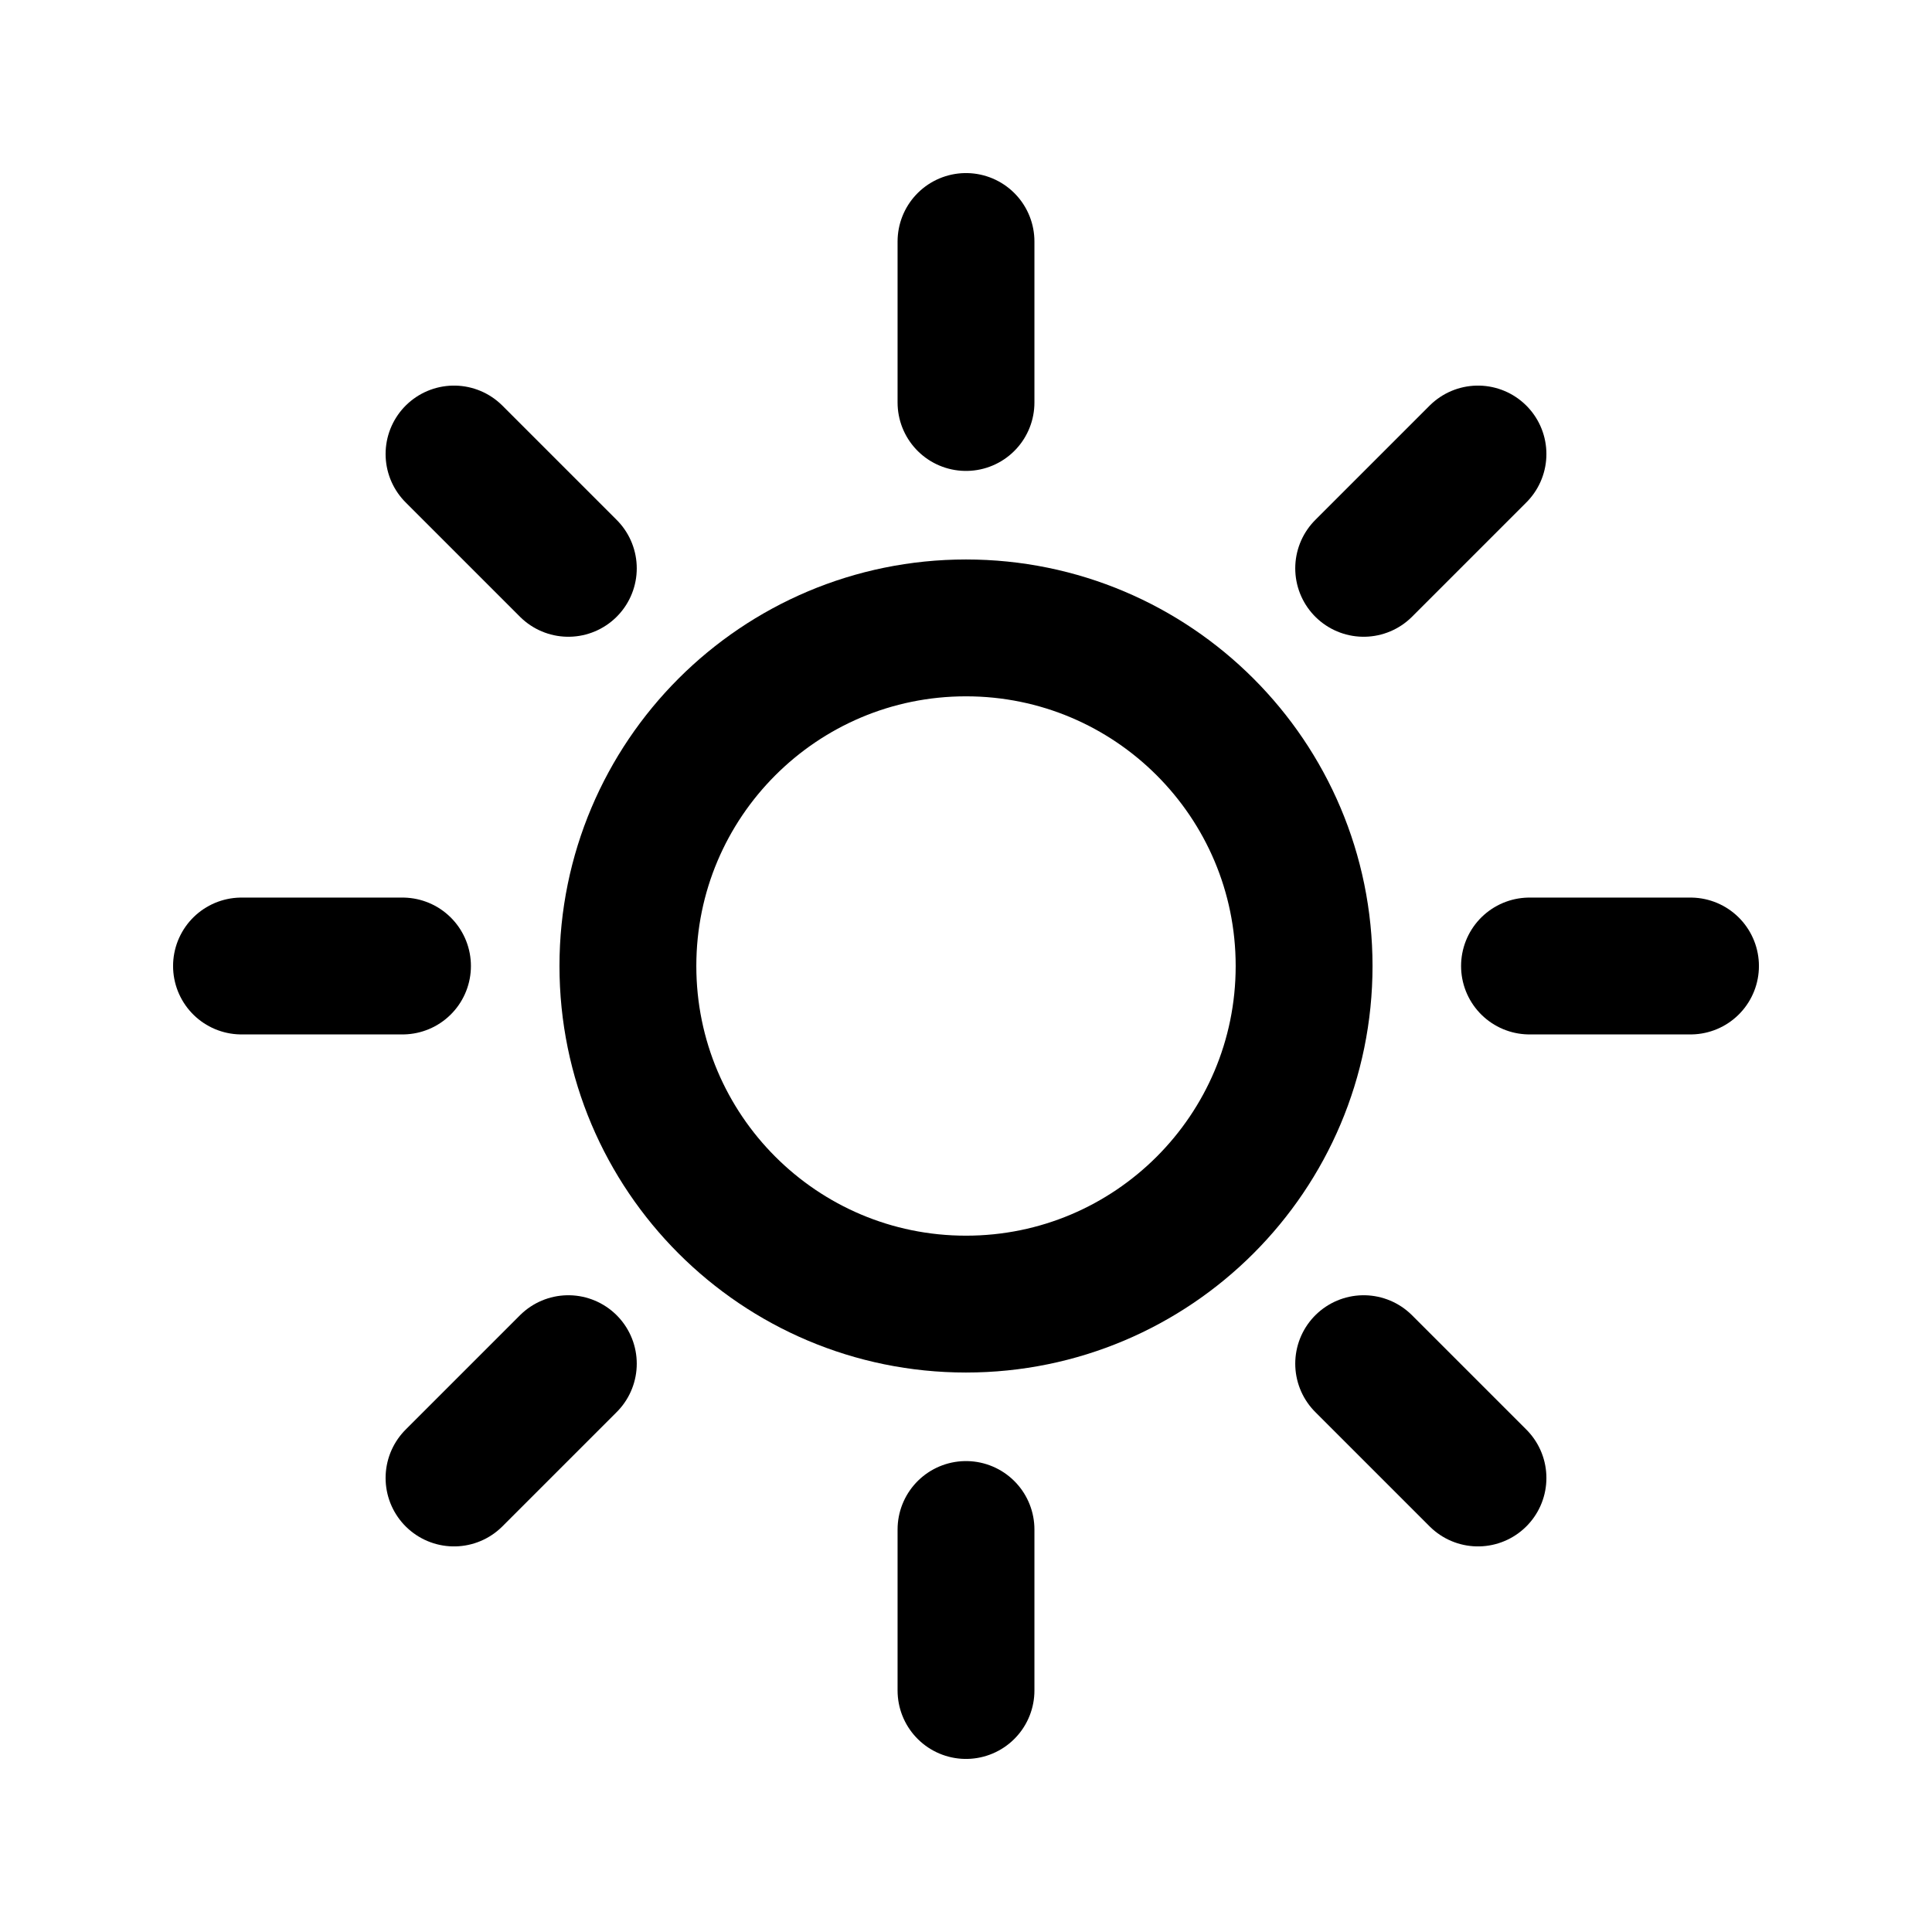
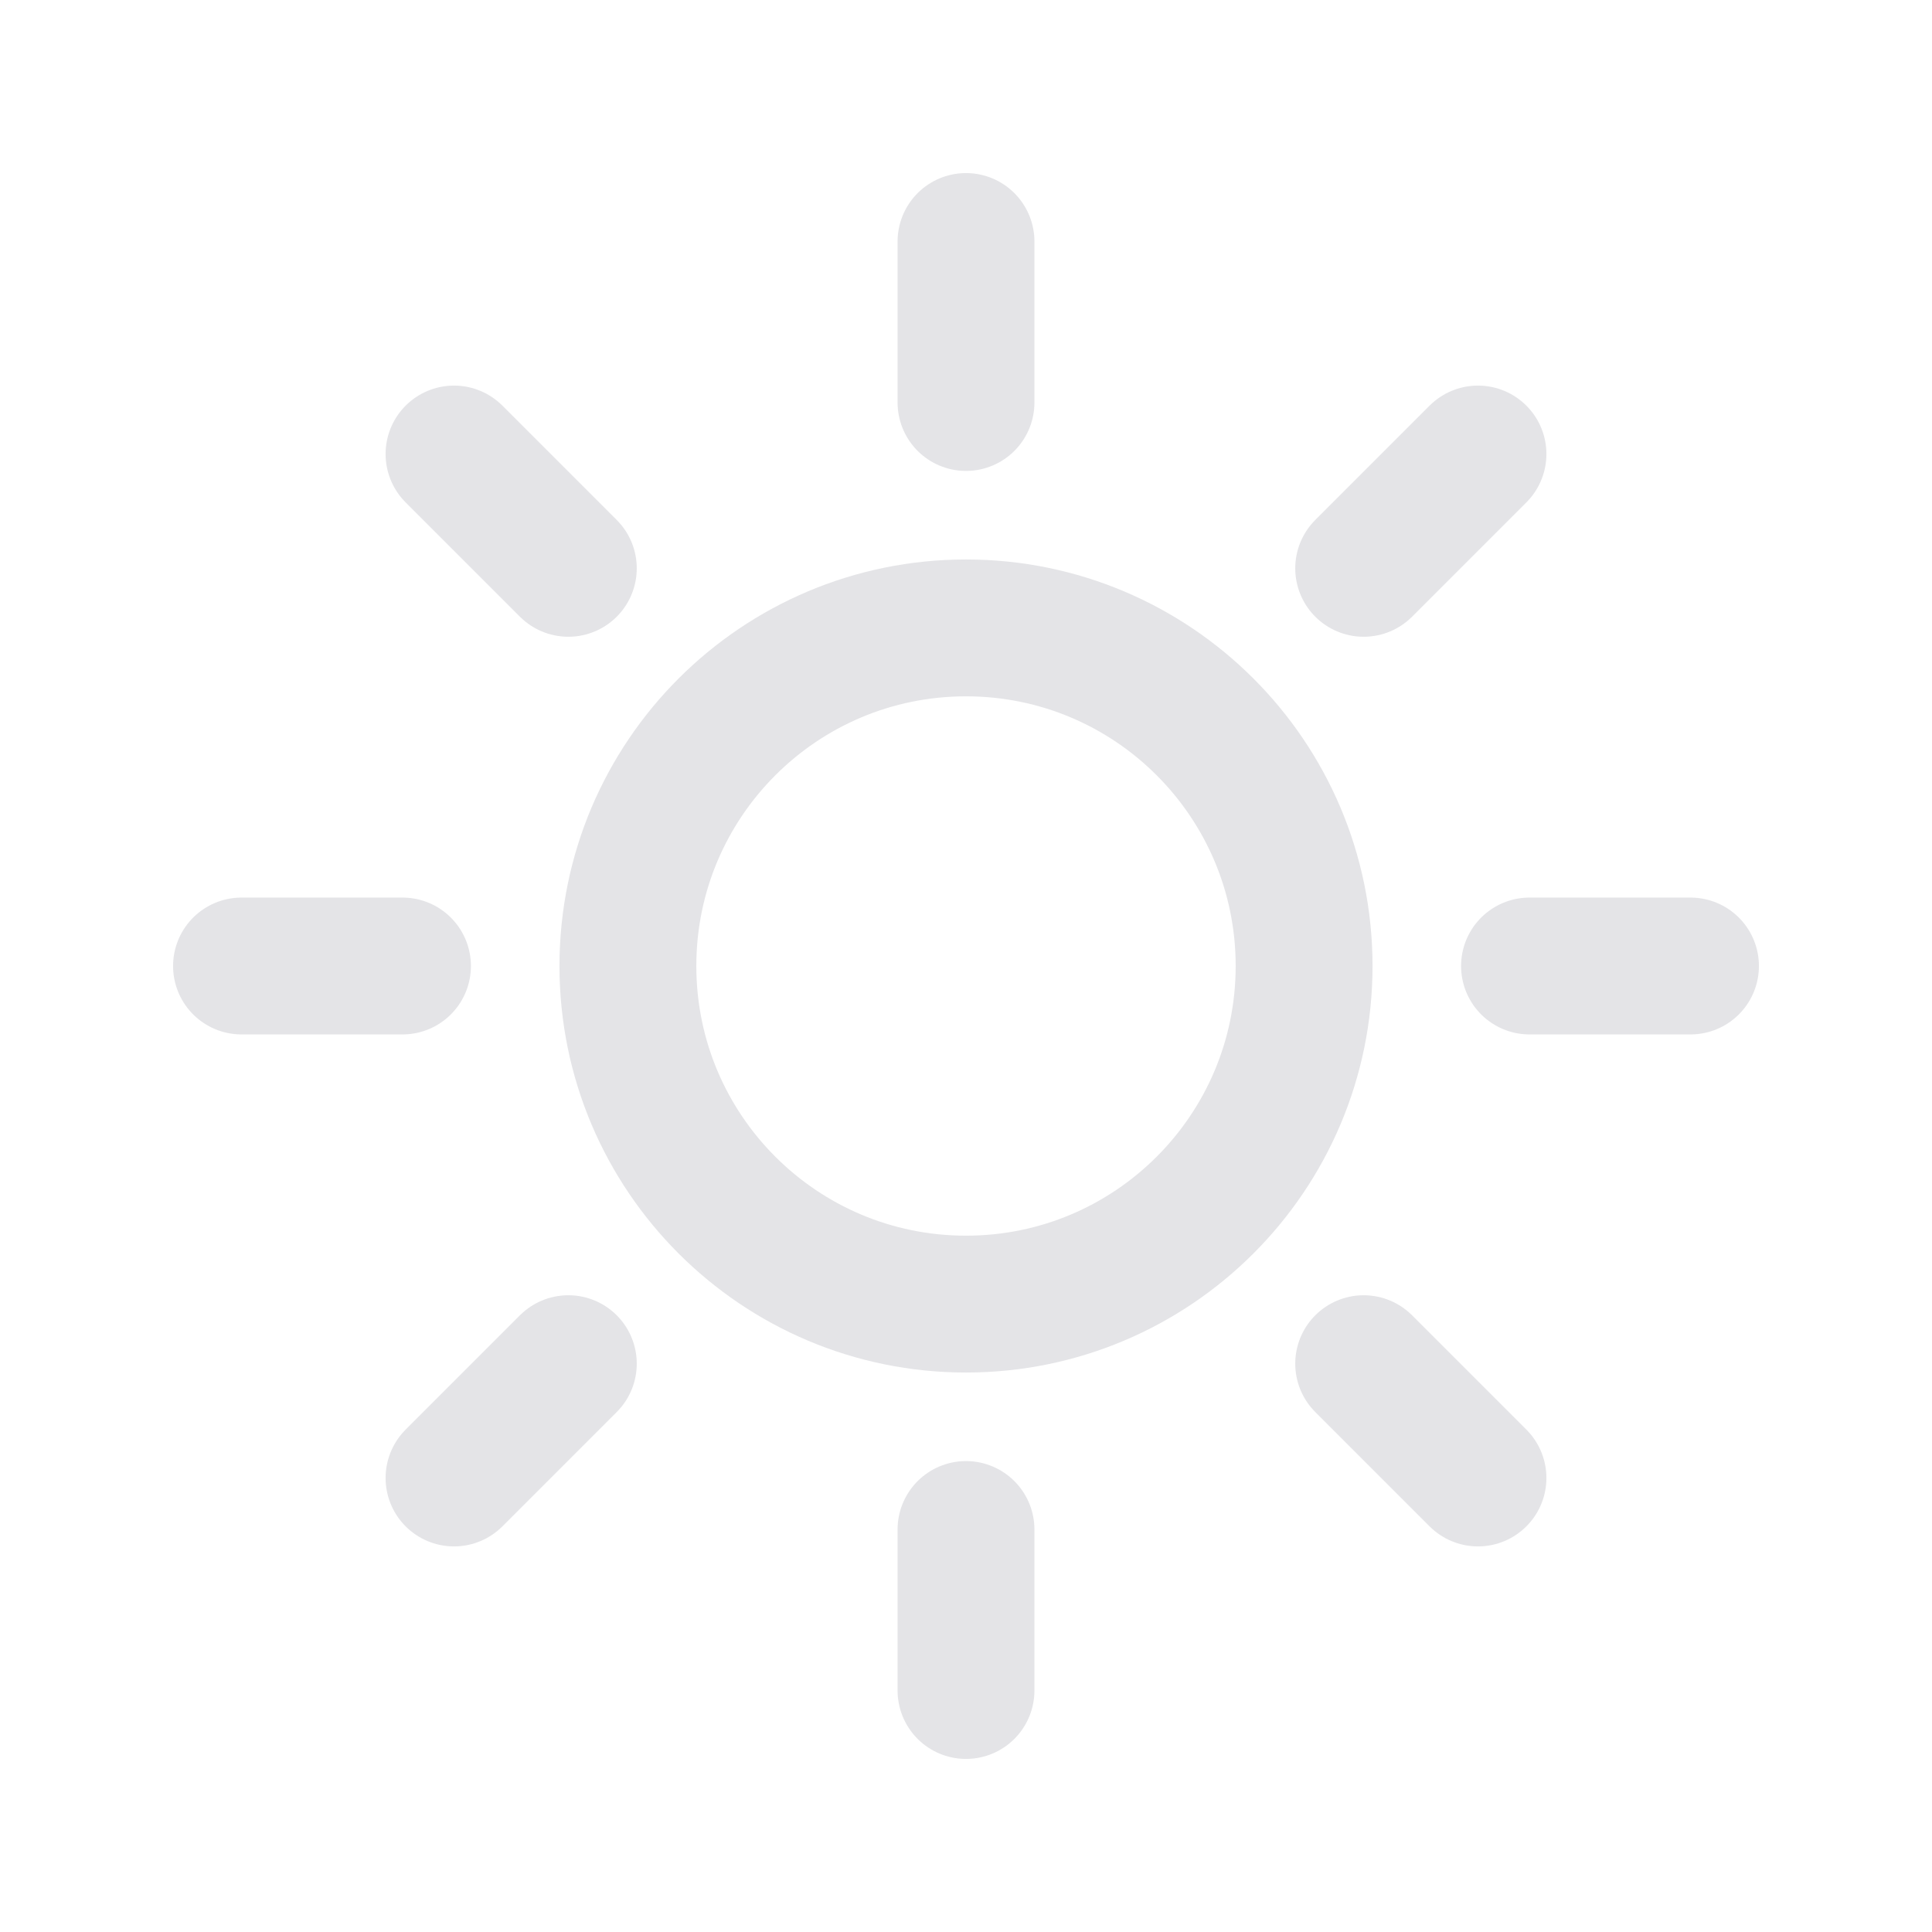
- <svg xmlns="http://www.w3.org/2000/svg" viewBox="0 0 24 24" fill="none" stroke="currentColor" stroke-width="1.7" stroke-linecap="round" stroke-linejoin="round">
+ <svg xmlns="http://www.w3.org/2000/svg" viewBox="0 0 24 24" fill="none" stroke="#E4E4E7" stroke-width="1.7" stroke-linecap="round" stroke-linejoin="round">
  <path d="M12 3v2M12 19v2M3 12h2M19 12h2M5.64 5.64l1.42 1.42M16.94 16.94l1.42 1.42M18.36 5.64l-1.42 1.42M7.06 16.94l-1.42 1.42" />
  <circle cx="12" cy="12" r="4.2" />
</svg>
